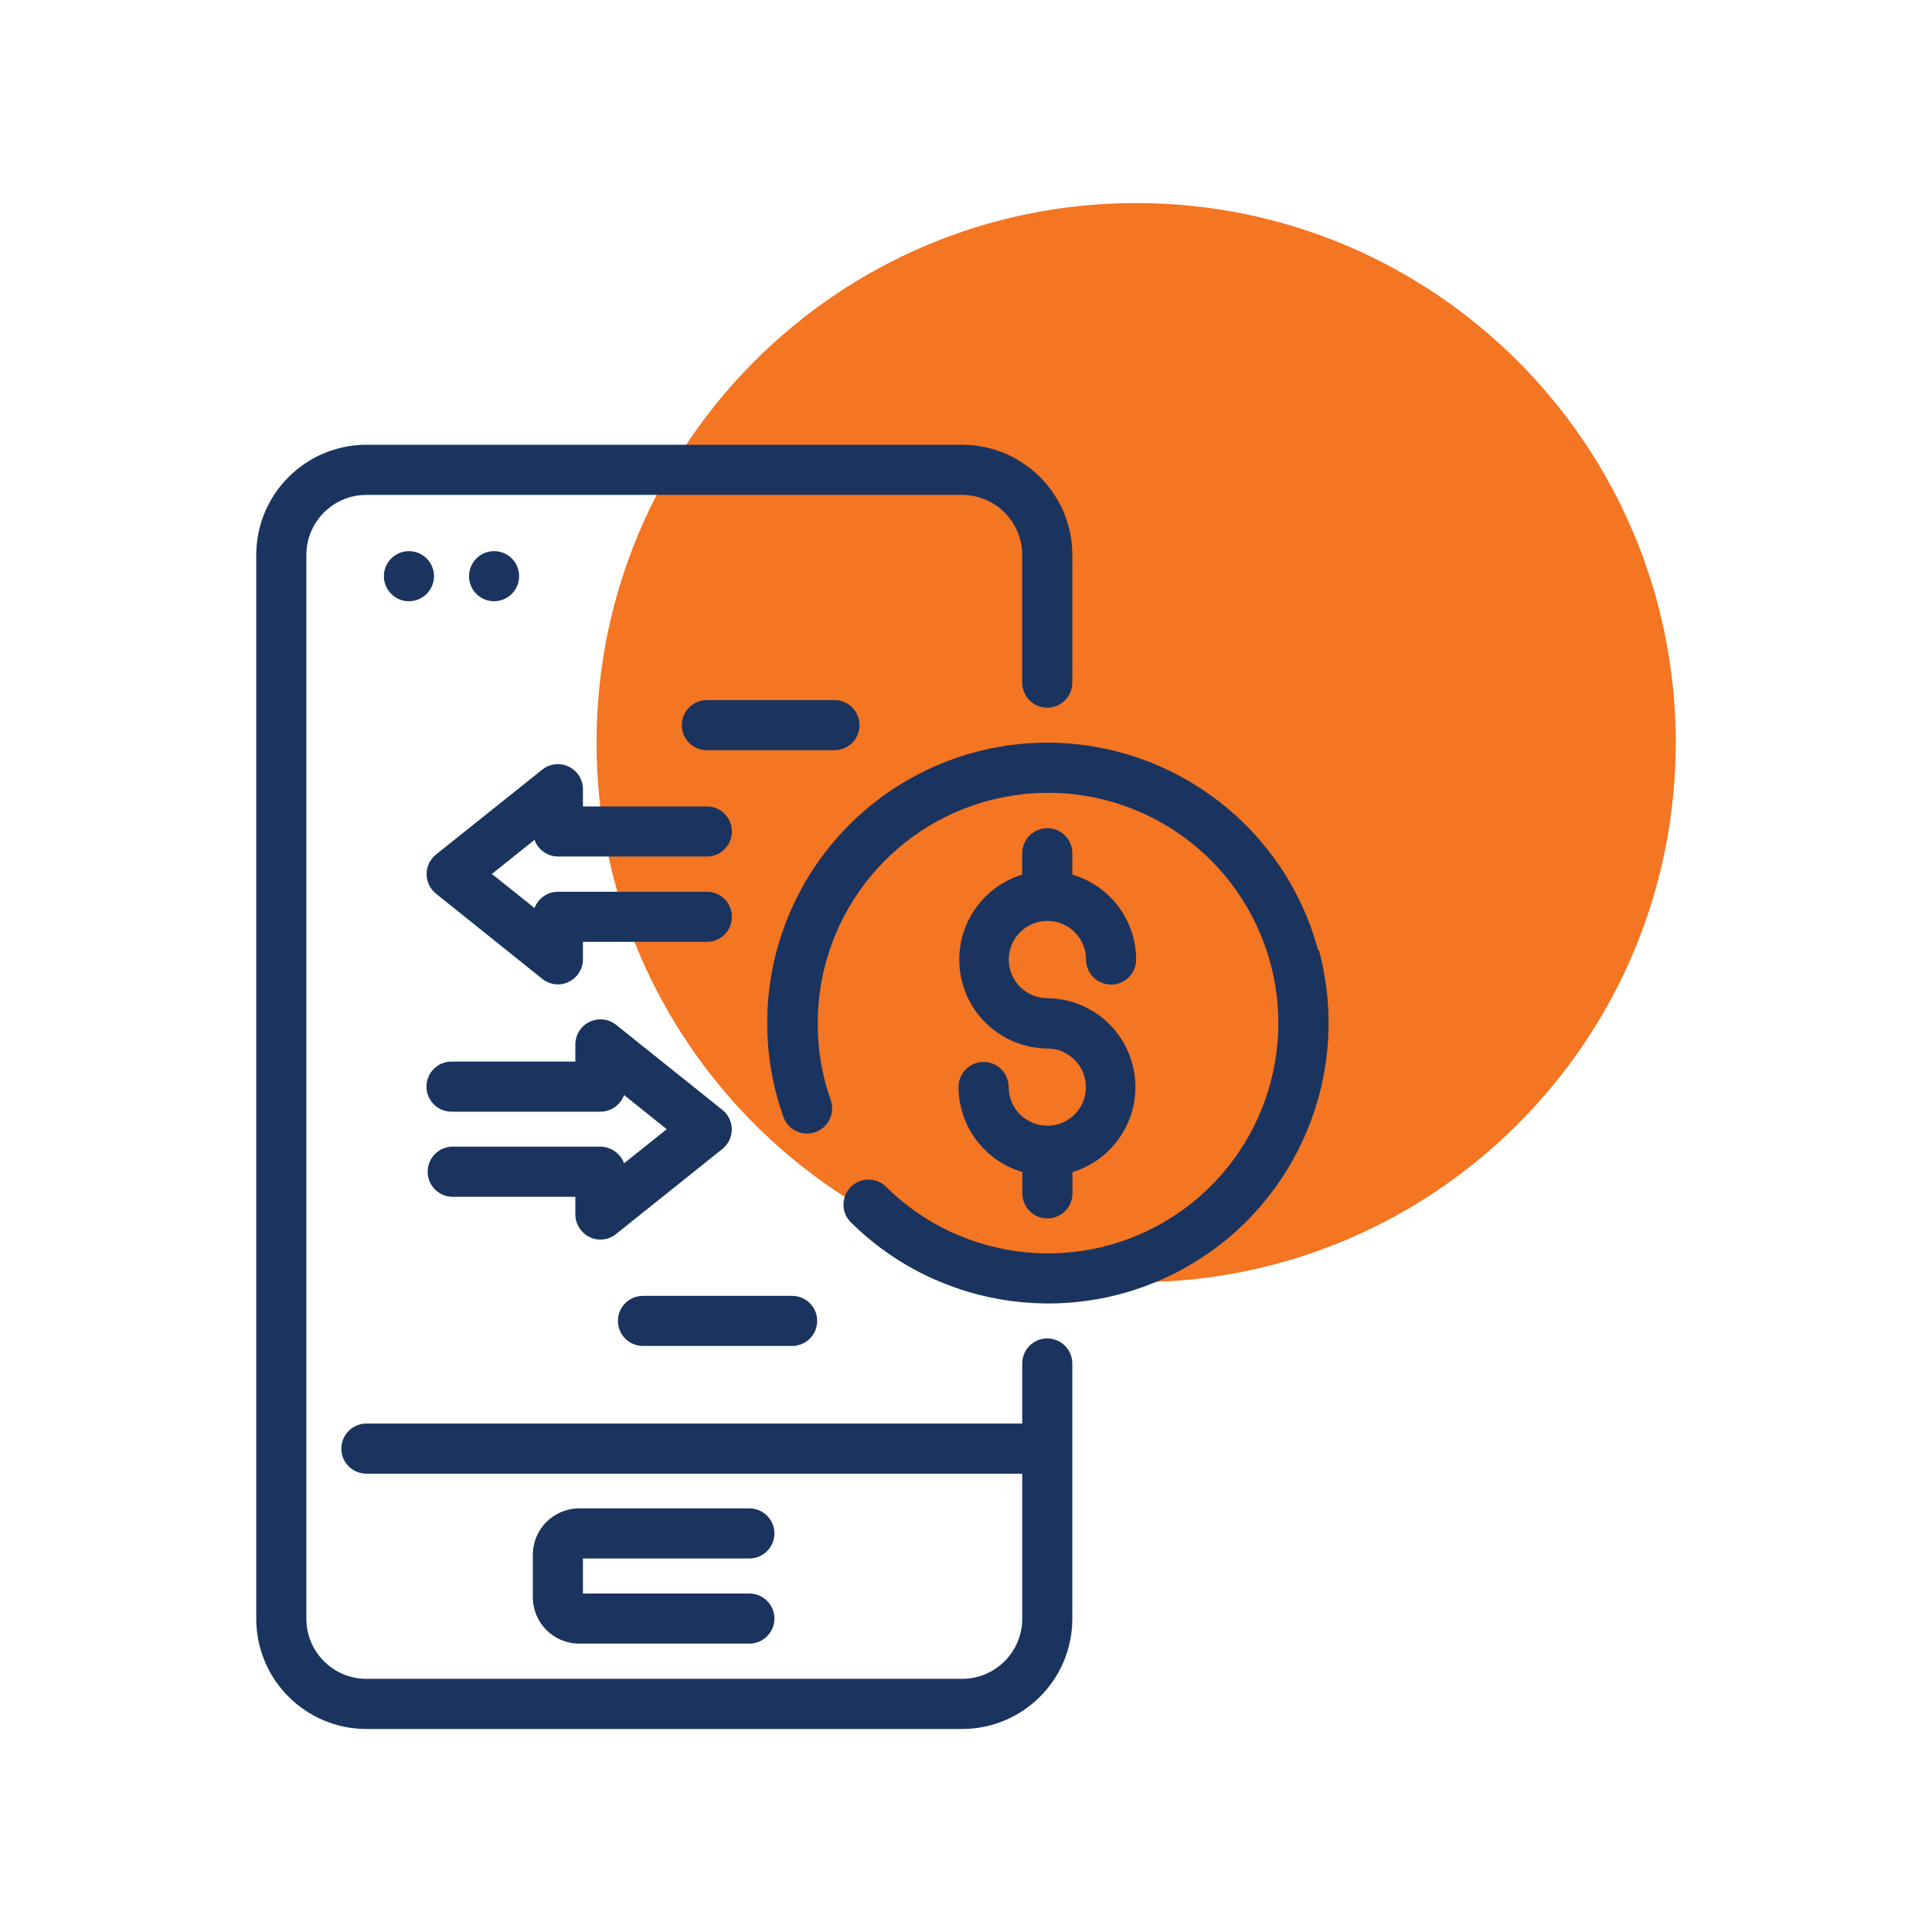
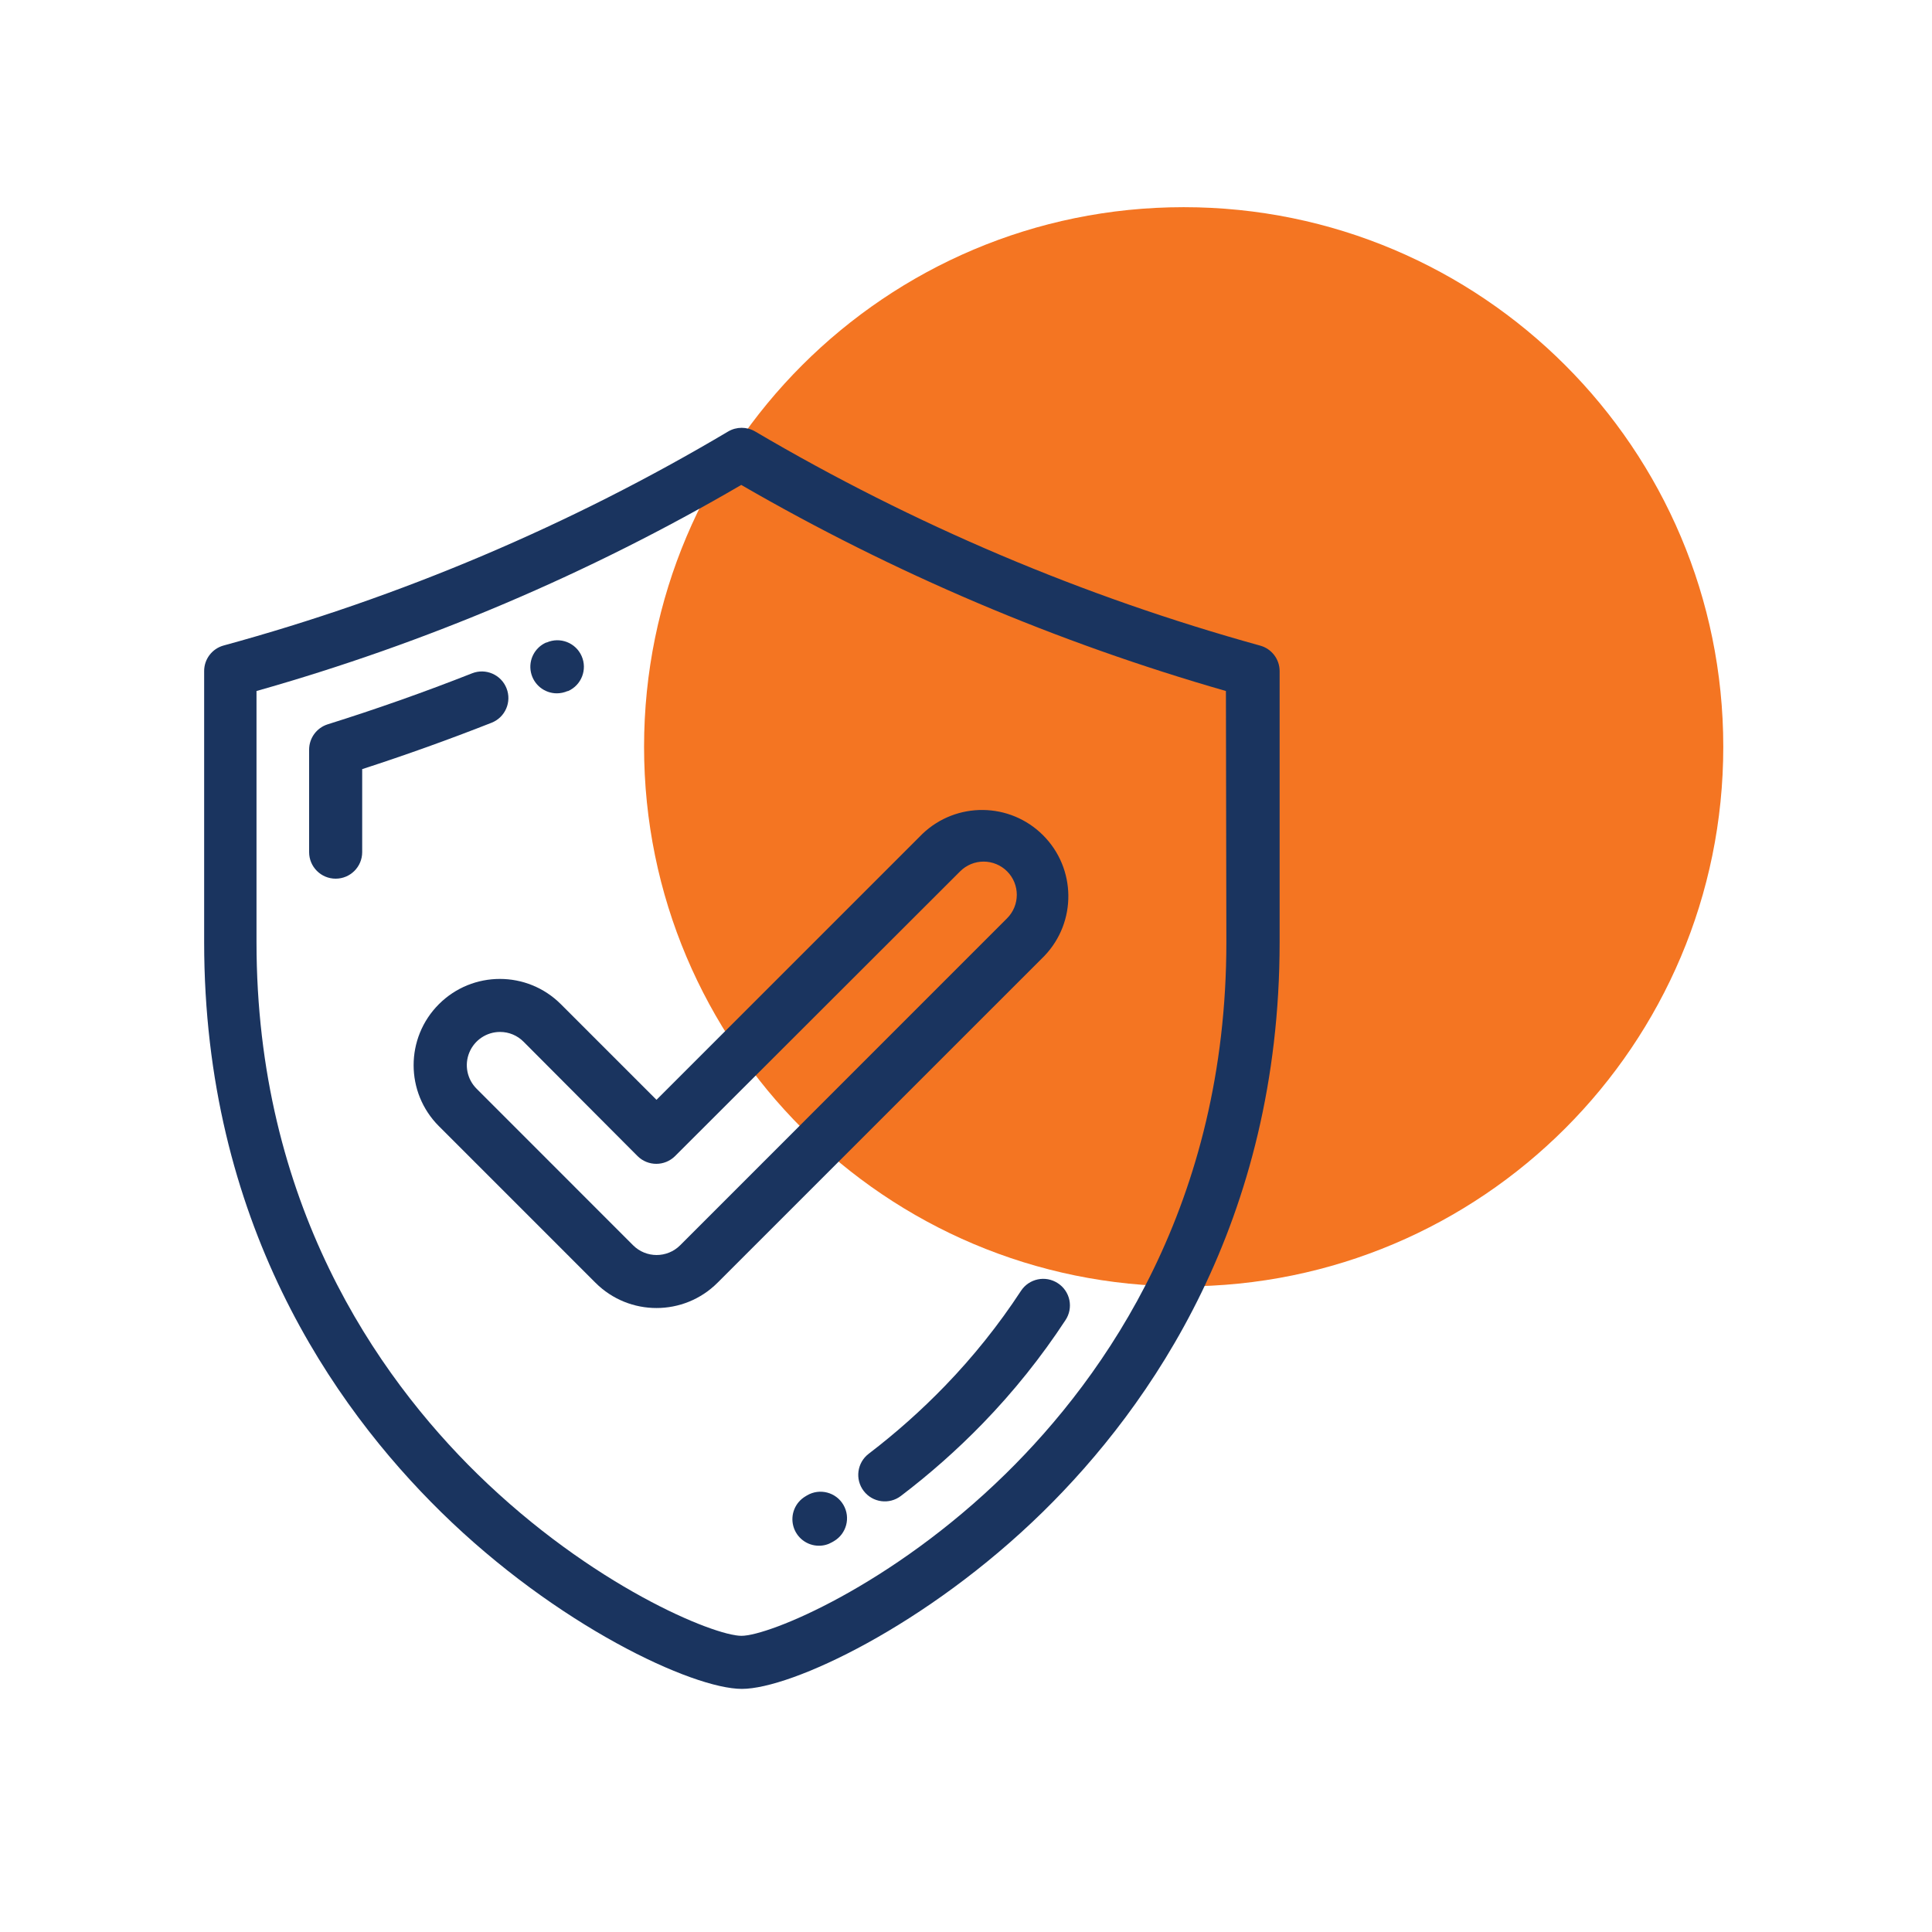
<svg xmlns="http://www.w3.org/2000/svg" id="Layer_1" data-name="Layer 1" viewBox="0 0 300 300">
  <defs>
    <style>.cls-1{fill:#f47522;}.cls-2{fill:#1a345f;}</style>
  </defs>
-   <circle class="cls-1" cx="176.42" cy="115.32" r="83.79" />
-   <path class="cls-2" d="M162.62,207.83a3.89,3.89,0,0,0-3.89,3.89v9.33H56.89a3.89,3.89,0,0,0,0,7.78H158.73v22.54a9.34,9.34,0,0,1-9.33,9.32H56.89a9.33,9.33,0,0,1-9.32-9.32V86.17a9.33,9.33,0,0,1,9.32-9.32H149.4a9.34,9.34,0,0,1,9.33,9.32V106a3.89,3.89,0,1,0,7.78,0V86.17A17.13,17.13,0,0,0,149.4,69.06H56.89a17.13,17.13,0,0,0-17.1,17.11v165.2a17.13,17.13,0,0,0,17.1,17.11H149.4a17.13,17.13,0,0,0,17.11-17.11V211.72A3.9,3.9,0,0,0,162.62,207.83Z" />
-   <path class="cls-2" d="M116.36,242a3.89,3.89,0,0,0,0-7.78H89.93a7.2,7.2,0,0,0-7.19,7.2v6.6a7.2,7.2,0,0,0,7.19,7.2h26.43a3.89,3.89,0,0,0,0-7.78H90.52V242Z" />
-   <path class="cls-2" d="M162.62,174.79a6,6,0,0,1-6-6,3.89,3.89,0,1,0-7.78,0,13.82,13.82,0,0,0,9.91,13.2v3.32a3.89,3.89,0,1,0,7.78,0V182a13.8,13.8,0,0,0-3.89-27,6,6,0,1,1,6-6,3.89,3.89,0,1,0,7.78,0,13.79,13.79,0,0,0-9.91-13.19v-3.32a3.89,3.89,0,1,0-7.78,0v3.32a13.8,13.8,0,0,0,3.89,27,6,6,0,0,1,0,12Z" />
-   <path class="cls-2" d="M204.69,147.58a43.61,43.61,0,0,0-42.06-32.26h0a43.53,43.53,0,0,0-41,58.07,3.9,3.9,0,1,0,7.35-2.61,35.12,35.12,0,0,1-2-11.92,35.76,35.76,0,1,1,10.44,25.26,3.89,3.89,0,0,0-5.46,5.52,43.54,43.54,0,0,0,72.85-42.06Z" />
-   <path class="cls-2" d="M86.62,133h23.14a3.89,3.89,0,1,0,0-7.78H90.52v-2.72a3.89,3.89,0,0,0-6.31-3L67.69,132.7a3.89,3.89,0,0,0,0,6.06L84.21,152a3.92,3.92,0,0,0,2.41.86h.06a3.58,3.58,0,0,0,1.62-.39,3.9,3.9,0,0,0,2.22-3.5v-2.72h19.24a3.89,3.89,0,0,0,0-7.78H86.62A3.9,3.9,0,0,0,83,141l-6.62-5.29,6.62-5.3A3.9,3.9,0,0,0,86.62,133Z" />
-   <path class="cls-2" d="M91.55,192.09a3.59,3.59,0,0,0,1.63.39h.06a3.89,3.89,0,0,0,2.41-.85l16.52-13.22a3.88,3.88,0,0,0,0-6.07L95.65,159.12a3.9,3.9,0,0,0-6.31,3v2.72H70.11a3.89,3.89,0,1,0,0,7.78H93.24a3.92,3.92,0,0,0,3.67-2.58l6.62,5.3-6.62,5.29a4,4,0,0,0-3.67-2.58H70.11a3.9,3.9,0,0,0,0,7.79H89.34v2.71A3.93,3.93,0,0,0,91.55,192.09Z" />
-   <circle class="cls-2" cx="63.5" cy="89.47" r="3.89" />
-   <circle class="cls-2" cx="76.72" cy="89.47" r="3.89" />
-   <path class="cls-2" d="M133.47,112.6a3.89,3.89,0,0,0-3.89-3.89H109.76a3.89,3.89,0,1,0,0,7.78h19.82A3.89,3.89,0,0,0,133.47,112.6Z" />
-   <path class="cls-2" d="M99.84,209H123a3.89,3.89,0,0,0,0-7.78H99.84a3.89,3.89,0,0,0,0,7.78Z" />
+   <circle class="cls-1" cx="183.8" cy="115.96" r="83.79" />
+   <path class="cls-2" d="M195.64,100.24A325.78,325.78,0,0,1,117.26,67a4.14,4.14,0,0,0-4.19,0A317.12,317.12,0,0,1,34.7,100.24a4.11,4.11,0,0,0-3,4V146.3c0,43.34,20,72,36.77,88.47,18,17.69,39.09,27.48,46.73,27.48s28.67-9.79,46.73-27.48c16.77-16.44,36.77-45.13,36.77-88.47V104.21A4.11,4.11,0,0,0,195.64,100.24Zm-5.21,46.06c0,40.48-18.65,67.25-34.3,82.58-17.76,17.4-36.74,25.13-41,25.13s-23.21-7.73-41-25.13c-15.64-15.33-34.3-42.1-34.3-82.58v-39a324.69,324.69,0,0,0,75.27-32,334.64,334.64,0,0,0,75.26,32Z" />
+   <path class="cls-2" d="M78.65,106.87a4.12,4.12,0,0,0-5.34-2.32c-7.36,2.9-14.91,5.57-22.45,7.93A4.13,4.13,0,0,0,48,116.41v15.91a4.12,4.12,0,1,0,8.24,0V119.43c6.76-2.19,13.51-4.61,20.11-7.21A4.12,4.12,0,0,0,78.65,106.87Z" />
+   <path class="cls-2" d="M86.48,107.66a4.22,4.22,0,0,0,1.65-.35l.08,0a4.12,4.12,0,1,0-3.33-7.54l-.07,0a4.12,4.12,0,0,0,1.67,7.89Z" />
+   <path class="cls-2" d="M164.25,199.25a4.13,4.13,0,0,0-5.71,1.19,100,100,0,0,1-11.83,14.79,106,106,0,0,1-11.82,10.51,4.12,4.12,0,1,0,5,6.55A113,113,0,0,0,152.63,221a108.27,108.27,0,0,0,12.81-16A4.11,4.11,0,0,0,164.25,199.25Z" />
+   <path class="cls-2" d="M125.32,232.2l-.23.14a4.12,4.12,0,0,0,2.07,7.68,4,4,0,0,0,2.05-.55l.28-.16a4.12,4.12,0,0,0-4.17-7.11Z" />
+   <path class="cls-2" d="M87.09,155.93a13.39,13.39,0,0,0-18.94,18.94l24.32,24.32a13.4,13.4,0,0,0,18.94,0l50.78-50.77a13.4,13.4,0,0,0-18.94-18.95l-41.31,41.31Zm62-20.63a5.15,5.15,0,0,1,7.29,0,5.16,5.16,0,0,1,0,7.29l-50.77,50.78a5.17,5.17,0,0,1-7.3,0L74,169.05a5.16,5.16,0,0,1,3.65-8.81,5.11,5.11,0,0,1,3.64,1.51L99,179.52a4.13,4.13,0,0,0,5.82,0Z" />
</svg>
